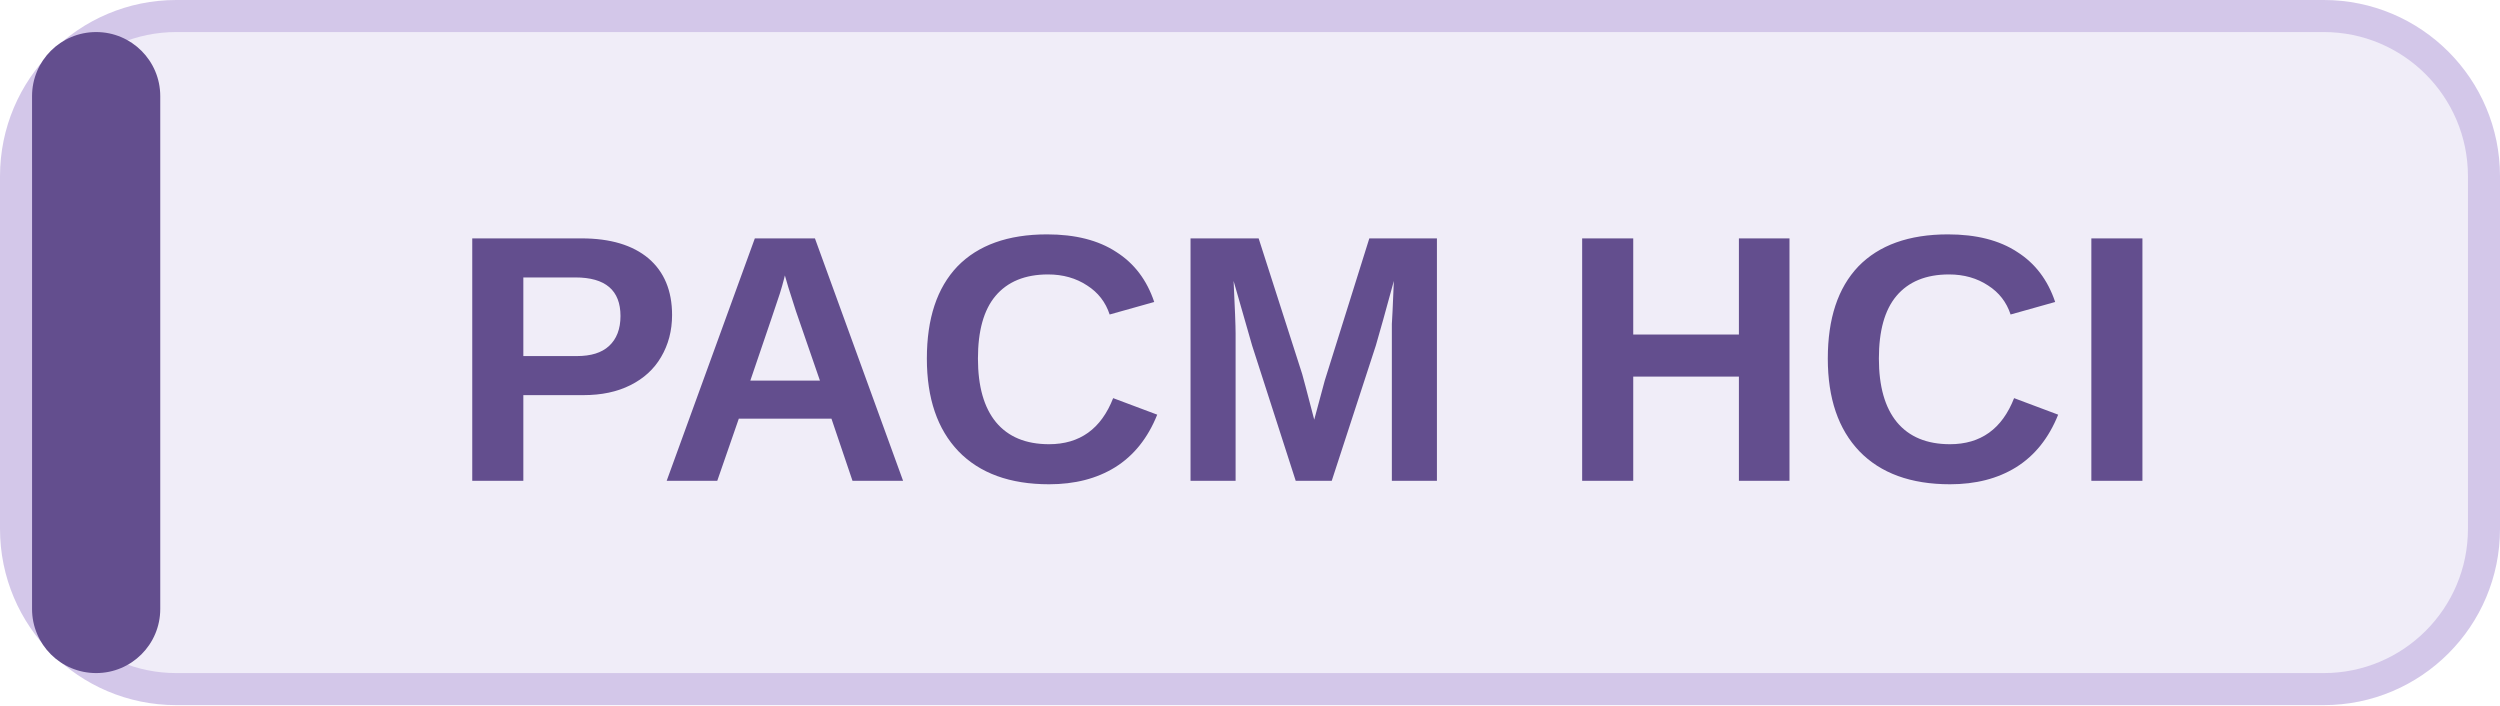
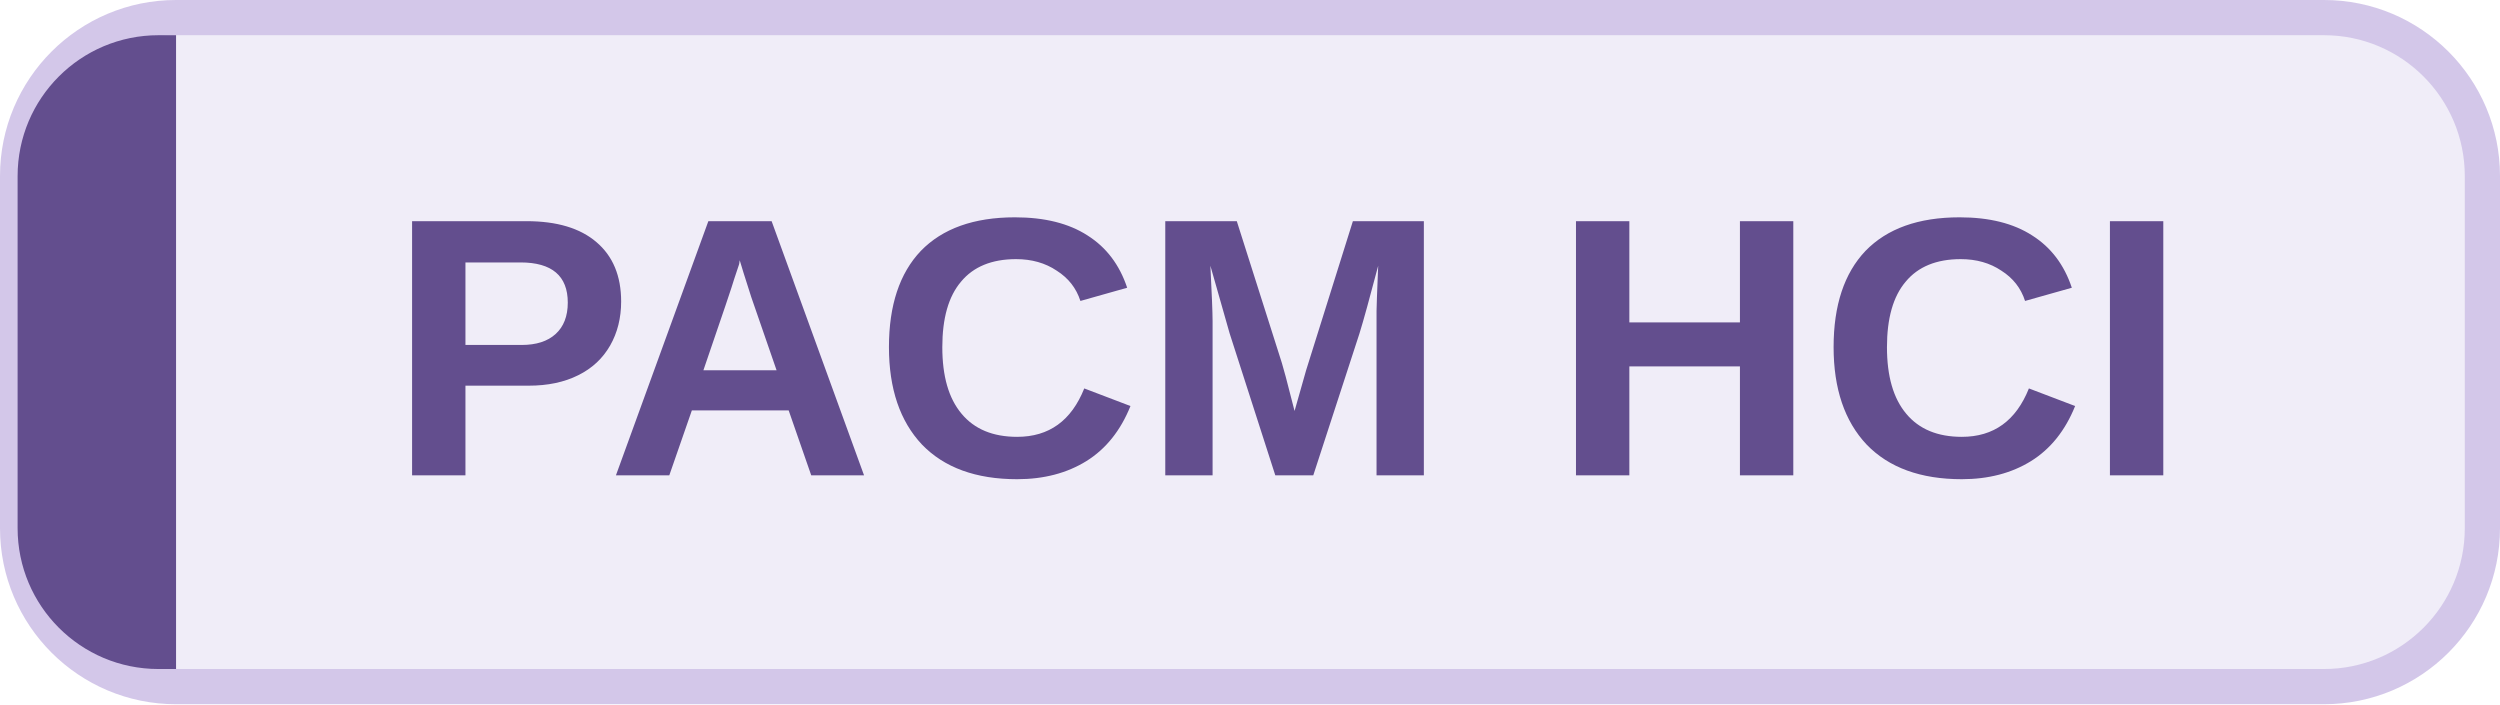
- <svg xmlns="http://www.w3.org/2000/svg" viewBox="0 0 78 22" width="78" height="22" role="img" aria-label="PACM HCI">
-   <rect x=".5" y=".5" width="77" height="21" rx="5" fill="#f0edf8" stroke="#d3c7e9" />
-   <rect x="1" y="1" width="4" height="20" rx="2" fill="#634e8e" />
-   <text x="14" y="15" fill="#634e8e" font-family="Arial,Helvetica,sans-serif" font-size="11" font-weight="700">PACM HCI</text>
+ <svg xmlns="http://www.w3.org/2000/svg" viewBox="0 0 71 20" width="71" height="20" role="img" aria-label="PACM HCI">
+   <rect x=".5" y=".5" width="70" height="19" rx="4.5" fill="#f0edf8" stroke="#d3c7e9" />
+   <path d="M4.5 1h.5v18h-.5A4 4 0 0 1 .5 15V5a4 4 0 0 1 4-4Z" fill="#634e8e" />
+   <text x="11" y="13.5" fill="#634e8e" font-family="-apple-system,BlinkMacSystemFont,Segoe UI,Arial,sans-serif" font-size="10.5" font-weight="650">PACM HCI</text>
</svg>
